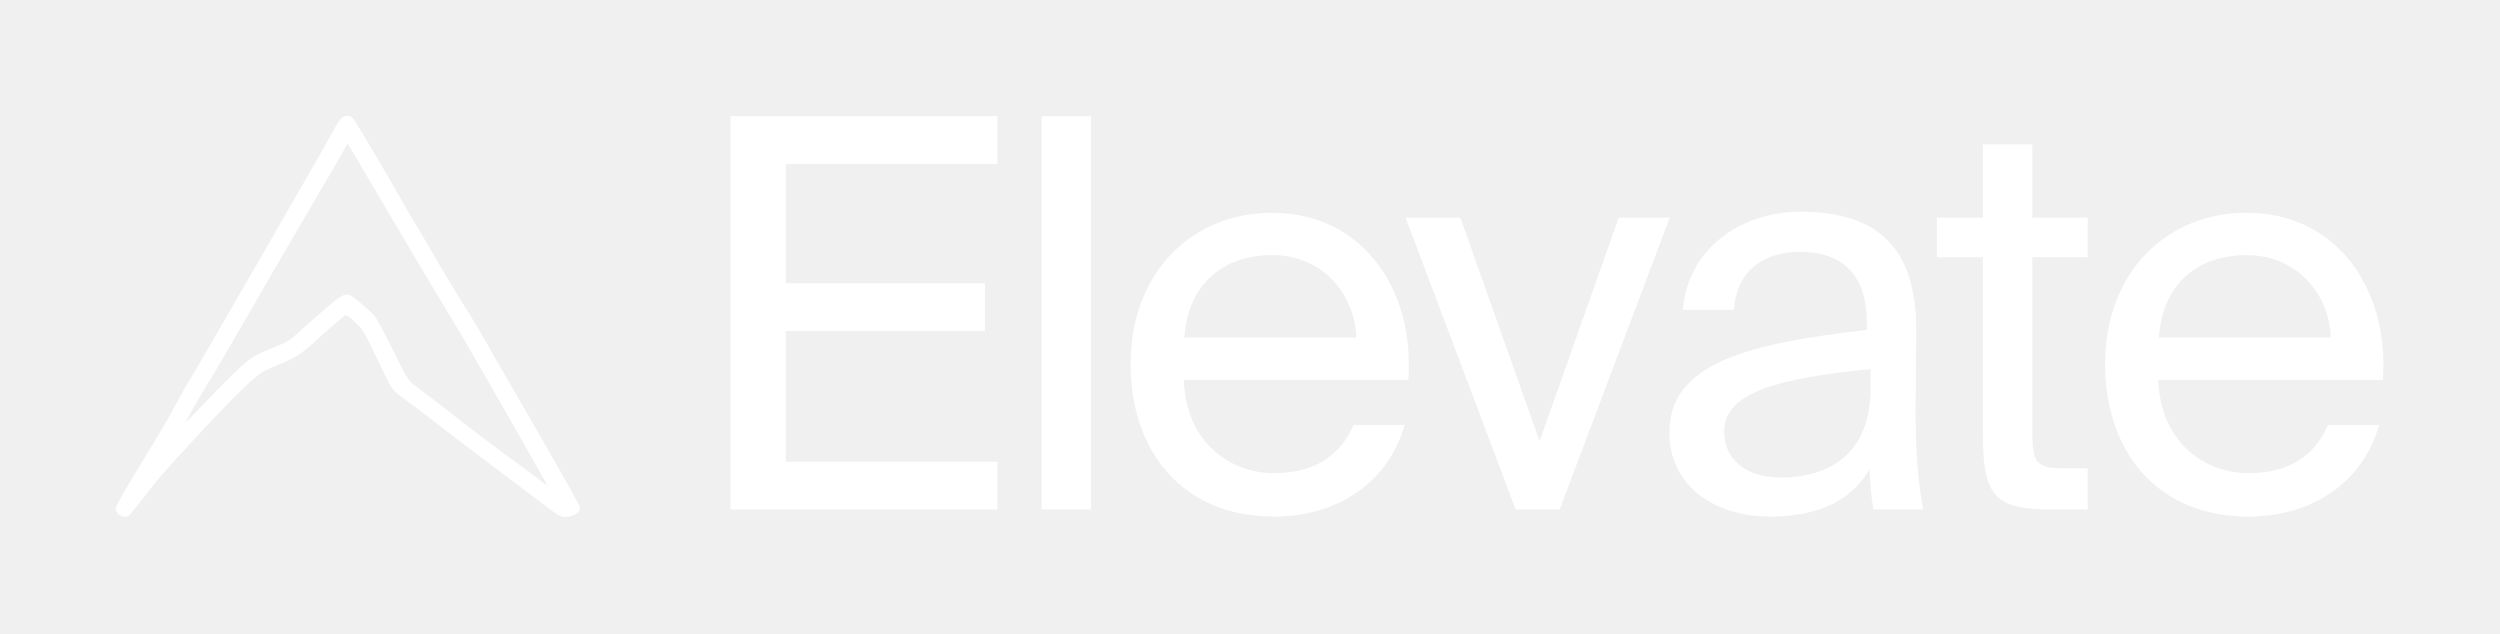
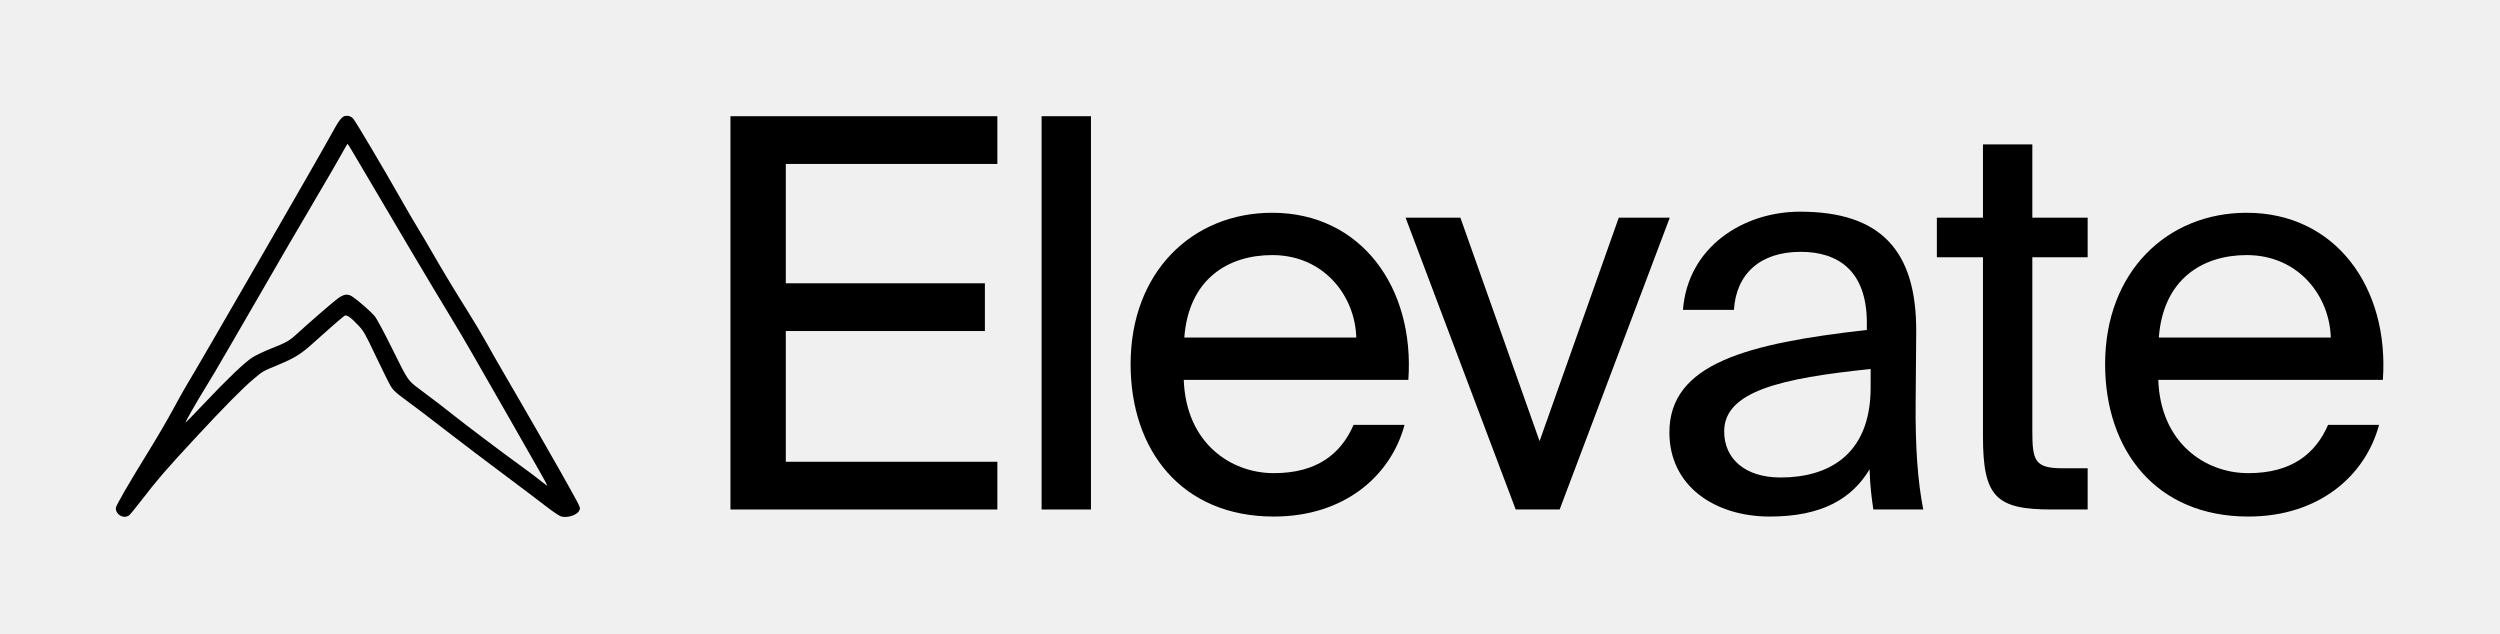
<svg xmlns="http://www.w3.org/2000/svg" width="2159" height="547" viewBox="0 0 2159 547" fill="none">
-   <path fill-rule="evenodd" clip-rule="evenodd" d="M298.119 100.128C295.277 100.556 292.353 104.385 286.407 115.462C278.267 130.63 169.213 319.708 160.907 333.054C159.276 335.677 154.213 344.747 149.657 353.21C145.101 361.674 135.805 377.612 128.998 388.629C111.003 417.756 100 436.788 100 438.788C100 444.636 106.771 448.357 111.449 445.081C112.255 444.517 116.907 438.863 121.789 432.517C135.922 414.143 143.251 405.657 168.325 378.63C194.22 350.718 209.424 335.33 219.38 326.958C226.999 320.552 226.639 320.757 240.378 315.034C254.987 308.948 260.27 305.603 271.58 295.276C280.37 287.25 293.853 275.488 297.282 272.855C299.146 271.424 302.461 273.608 309.146 280.667C314.166 285.969 314.966 287.371 324.83 308.123C330.547 320.149 336.339 331.777 337.7 333.96C339.5 336.846 342.314 339.493 348.005 343.651C357.876 350.863 368.394 358.857 390.713 376.111C400.426 383.619 420.152 398.56 434.551 409.312C448.949 420.064 465.407 432.492 471.124 436.931C476.841 441.369 482.796 445.419 484.358 445.931C489.495 447.612 498.129 444.996 500.115 441.157C501.292 438.879 501.241 438.646 498.29 432.975C494.663 426.003 473.703 388.857 463.933 372.085C460.11 365.521 453.811 354.607 449.938 347.831C446.064 341.056 439.428 329.622 435.192 322.422C430.956 315.223 424.43 303.789 420.691 297.014C416.952 290.238 409.859 278.284 404.93 270.45C393.488 252.265 381.416 232.282 373.346 218.165C369.859 212.065 364.234 202.536 360.846 196.991C357.458 191.446 350.965 180.325 346.416 172.279C331.826 146.468 306.993 104.587 305.031 102.481C303.069 100.374 301.046 99.686 298.119 100.128ZM316.67 151.692C338.932 189.756 374.272 249.252 388.534 272.678C395.081 283.432 403.483 297.638 407.205 304.247C410.927 310.855 415.614 319.032 417.621 322.416C419.628 325.8 429.756 343.471 440.128 361.684C450.5 379.897 462.064 400.186 465.825 406.77C469.586 413.353 472.664 419.006 472.664 419.331C472.664 419.656 470.152 417.871 467.082 415.363C464.012 412.855 455.609 406.548 448.41 401.346C433.008 390.22 400.698 365.825 390.278 357.457C383.804 352.257 375.989 346.284 362.767 336.427C352.1 328.474 352.521 329.086 339.012 301.773C331.263 286.108 325.335 275.096 323.441 272.849C320.201 269.008 309.584 259.729 304.426 256.232C300.218 253.379 296.882 253.878 291.114 258.225C286.735 261.525 266.157 279.392 255.934 288.771C249.816 294.385 247.28 295.795 233.481 301.26C228.036 303.417 221.154 306.693 218.19 308.539C211.615 312.635 196.36 327.185 175.897 348.875C167.458 357.82 160.416 365.001 160.248 364.832C159.883 364.468 170.453 345.966 177.615 334.429C182.868 325.967 186.873 319.177 200.821 295.089C205.358 287.254 215.493 269.757 223.345 256.205C231.196 242.654 241.415 224.983 246.053 216.937C250.692 208.891 262.52 188.695 272.339 172.059C282.157 155.422 292.354 137.851 294.999 133.012C297.643 128.173 299.98 124.205 300.191 124.194C300.403 124.184 307.819 136.558 316.67 151.692Z" fill="white" />
-   <path d="M630.833 100.359H861.321V141.584H678.617V244.648H850.546V285.874H678.617V398.776H861.321V440.001H630.833V100.359Z" fill="white" />
-   <path d="M942.156 440.001H899.525V100.359H942.156V440.001Z" fill="white" />
-   <path d="M1022.3 328.036C1024.18 382.379 1062.59 408.614 1100.07 408.614C1137.55 408.614 1158.16 391.749 1168.94 366.92H1212.97C1201.26 410.487 1161.44 446.091 1100.07 446.091C1020.43 446.091 976.393 388.938 976.393 314.451C976.393 234.81 1029.8 183.747 1098.66 183.747C1175.49 183.747 1221.87 248.396 1216.25 328.036H1022.3ZM1022.77 291.496H1171.28C1170.34 255.892 1143.64 220.288 1098.66 220.288C1060.72 220.288 1026.52 240.901 1022.77 291.496Z" fill="white" />
-   <path d="M1329.58 380.974L1397.97 187.963H1442.01L1346.91 440.001H1308.96L1213.86 187.963H1261.18L1329.58 380.974Z" fill="white" />
-   <path d="M1441.69 373.478C1441.69 313.982 1508.68 296.649 1612.21 284.937V278.847C1612.21 232.936 1586.44 217.477 1555.06 217.477C1519.92 217.477 1499.31 236.684 1497.43 267.603H1453.4C1457.61 213.261 1505.4 182.81 1554.59 182.81C1623.92 182.81 1655.31 216.072 1654.84 286.811L1654.37 344.901C1653.9 387.064 1656.25 416.109 1660.93 440.001H1617.83C1616.43 430.632 1615.02 420.325 1614.55 405.334C1599.09 431.1 1572.86 446.091 1528.35 446.091C1481.04 446.091 1441.69 419.857 1441.69 373.478ZM1615.49 318.667C1538.19 326.631 1489 337.874 1489 372.541C1489 396.433 1507.27 412.361 1537.72 412.361C1577.54 412.361 1615.49 394.091 1615.49 334.595V318.667Z" fill="white" />
-   <path d="M1712.49 124.719H1755.12V187.963H1802.9V222.162H1755.12V371.604C1755.12 397.839 1756.99 404.397 1781.35 404.397H1802.9V440.001H1771.99C1723.73 440.001 1712.49 429.226 1712.49 376.757V222.162H1672.67V187.963H1712.49V124.719Z" fill="white" />
-   <path d="M1863.89 328.036C1865.76 382.379 1904.18 408.614 1941.66 408.614C1979.13 408.614 1999.75 391.749 2010.52 366.92H2054.56C2042.85 410.487 2003.03 446.091 1941.66 446.091C1862.02 446.091 1817.98 388.938 1817.98 314.451C1817.98 234.81 1871.39 183.747 1940.25 183.747C2017.08 183.747 2063.46 248.396 2057.84 328.036H1863.89ZM1864.36 291.496H2012.86C2011.93 255.892 1985.22 220.288 1940.25 220.288C1902.3 220.288 1868.11 240.901 1864.36 291.496Z" fill="white" />
+   <path fill-rule="evenodd" clip-rule="evenodd" d="M298.119 100.128C295.277 100.556 292.353 104.385 286.407 115.462C278.267 130.63 169.213 319.708 160.907 333.054C159.276 335.677 154.213 344.747 149.657 353.21C145.101 361.674 135.805 377.612 128.998 388.629C111.003 417.756 100 436.788 100 438.788C100 444.636 106.771 448.357 111.449 445.081C112.255 444.517 116.907 438.863 121.789 432.517C135.922 414.143 143.251 405.657 168.325 378.63C194.22 350.718 209.424 335.33 219.38 326.958C226.999 320.552 226.639 320.757 240.378 315.034C254.987 308.948 260.27 305.603 271.58 295.276C280.37 287.25 293.853 275.488 297.282 272.855C299.146 271.424 302.461 273.608 309.146 280.667C314.166 285.969 314.966 287.371 324.83 308.123C330.547 320.149 336.339 331.777 337.7 333.96C339.5 336.846 342.314 339.493 348.005 343.651C357.876 350.863 368.394 358.857 390.713 376.111C400.426 383.619 420.152 398.56 434.551 409.312C448.949 420.064 465.407 432.492 471.124 436.931C476.841 441.369 482.796 445.419 484.358 445.931C489.495 447.612 498.129 444.996 500.115 441.157C501.292 438.879 501.241 438.646 498.29 432.975C494.663 426.003 473.703 388.857 463.933 372.085C460.11 365.521 453.811 354.607 449.938 347.831C446.064 341.056 439.428 329.622 435.192 322.422C430.956 315.223 424.43 303.789 420.691 297.014C416.952 290.238 409.859 278.284 404.93 270.45C393.488 252.265 381.416 232.282 373.346 218.165C369.859 212.065 364.234 202.536 360.846 196.991C357.458 191.446 350.965 180.325 346.416 172.279C331.826 146.468 306.993 104.587 305.031 102.481C303.069 100.374 301.046 99.686 298.119 100.128ZM316.67 151.692C338.932 189.756 374.272 249.252 388.534 272.678C395.081 283.432 403.483 297.638 407.205 304.247C410.927 310.855 415.614 319.032 417.621 322.416C419.628 325.8 429.756 343.471 440.128 361.684C450.5 379.897 462.064 400.186 465.825 406.77C469.586 413.353 472.664 419.006 472.664 419.331C472.664 419.656 470.152 417.871 467.082 415.363C464.012 412.855 455.609 406.548 448.41 401.346C433.008 390.22 400.698 365.825 390.278 357.457C383.804 352.257 375.989 346.284 362.767 336.427C352.1 328.474 352.521 329.086 339.012 301.773C331.263 286.108 325.335 275.096 323.441 272.849C320.201 269.008 309.584 259.729 304.426 256.232C300.218 253.379 296.882 253.878 291.114 258.225C286.735 261.525 266.157 279.392 255.934 288.771C249.816 294.385 247.28 295.795 233.481 301.26C228.036 303.417 221.154 306.693 218.19 308.539C211.615 312.635 196.36 327.185 175.897 348.875C167.458 357.82 160.416 365.001 160.248 364.832C159.883 364.468 170.453 345.966 177.615 334.429C182.868 325.967 186.873 319.177 200.821 295.089C205.358 287.254 215.493 269.757 223.345 256.205C231.196 242.654 241.415 224.983 246.053 216.937C250.692 208.891 262.52 188.695 272.339 172.059C282.157 155.422 292.354 137.851 294.999 133.012C297.643 128.173 299.98 124.205 300.191 124.194C300.403 124.184 307.819 136.558 316.67 151.692Z" fill="black" />
+   <path d="M630.833 100.359H861.321V141.584H678.617V244.648H850.546V285.874H678.617V398.776H861.321V440.001H630.833V100.359Z" fill="black" />
+   <path d="M942.156 440.001H899.525V100.359H942.156V440.001Z" fill="black" />
+   <path d="M1022.3 328.036C1024.18 382.379 1062.59 408.614 1100.07 408.614C1137.55 408.614 1158.16 391.749 1168.94 366.92H1212.97C1201.26 410.487 1161.44 446.091 1100.07 446.091C1020.43 446.091 976.393 388.938 976.393 314.451C976.393 234.81 1029.8 183.747 1098.66 183.747C1175.49 183.747 1221.87 248.396 1216.25 328.036H1022.3ZM1022.77 291.496H1171.28C1170.34 255.892 1143.64 220.288 1098.66 220.288C1060.72 220.288 1026.52 240.901 1022.77 291.496Z" fill="black" />
+   <path d="M1329.58 380.974L1397.97 187.963H1442.01L1346.91 440.001H1308.96L1213.86 187.963H1261.18L1329.58 380.974Z" fill="black" />
+   <path d="M1441.69 373.478C1441.69 313.982 1508.68 296.649 1612.21 284.937V278.847C1612.21 232.936 1586.44 217.477 1555.06 217.477C1519.92 217.477 1499.31 236.684 1497.43 267.603H1453.4C1457.61 213.261 1505.4 182.81 1554.59 182.81C1623.92 182.81 1655.31 216.072 1654.84 286.811L1654.37 344.901C1653.9 387.064 1656.25 416.109 1660.93 440.001H1617.83C1616.43 430.632 1615.02 420.325 1614.55 405.334C1599.09 431.1 1572.86 446.091 1528.35 446.091C1481.04 446.091 1441.69 419.857 1441.69 373.478ZM1615.49 318.667C1538.19 326.631 1489 337.874 1489 372.541C1489 396.433 1507.27 412.361 1537.72 412.361C1577.54 412.361 1615.49 394.091 1615.49 334.595V318.667Z" fill="black" />
+   <path d="M1712.49 124.719H1755.12V187.963H1802.9V222.162H1755.12V371.604C1755.12 397.839 1756.99 404.397 1781.35 404.397H1802.9V440.001H1771.99C1723.73 440.001 1712.49 429.226 1712.49 376.757V222.162H1672.67V187.963H1712.49V124.719Z" fill="black" />
+   <path d="M1863.89 328.036C1865.76 382.379 1904.18 408.614 1941.66 408.614C1979.13 408.614 1999.75 391.749 2010.52 366.92H2054.56C2042.85 410.487 2003.03 446.091 1941.66 446.091C1862.02 446.091 1817.98 388.938 1817.98 314.451C1817.98 234.81 1871.39 183.747 1940.25 183.747C2017.08 183.747 2063.46 248.396 2057.84 328.036H1863.89ZM1864.36 291.496H2012.86C2011.93 255.892 1985.22 220.288 1940.25 220.288C1902.3 220.288 1868.11 240.901 1864.36 291.496Z" fill="black" />
</svg>
